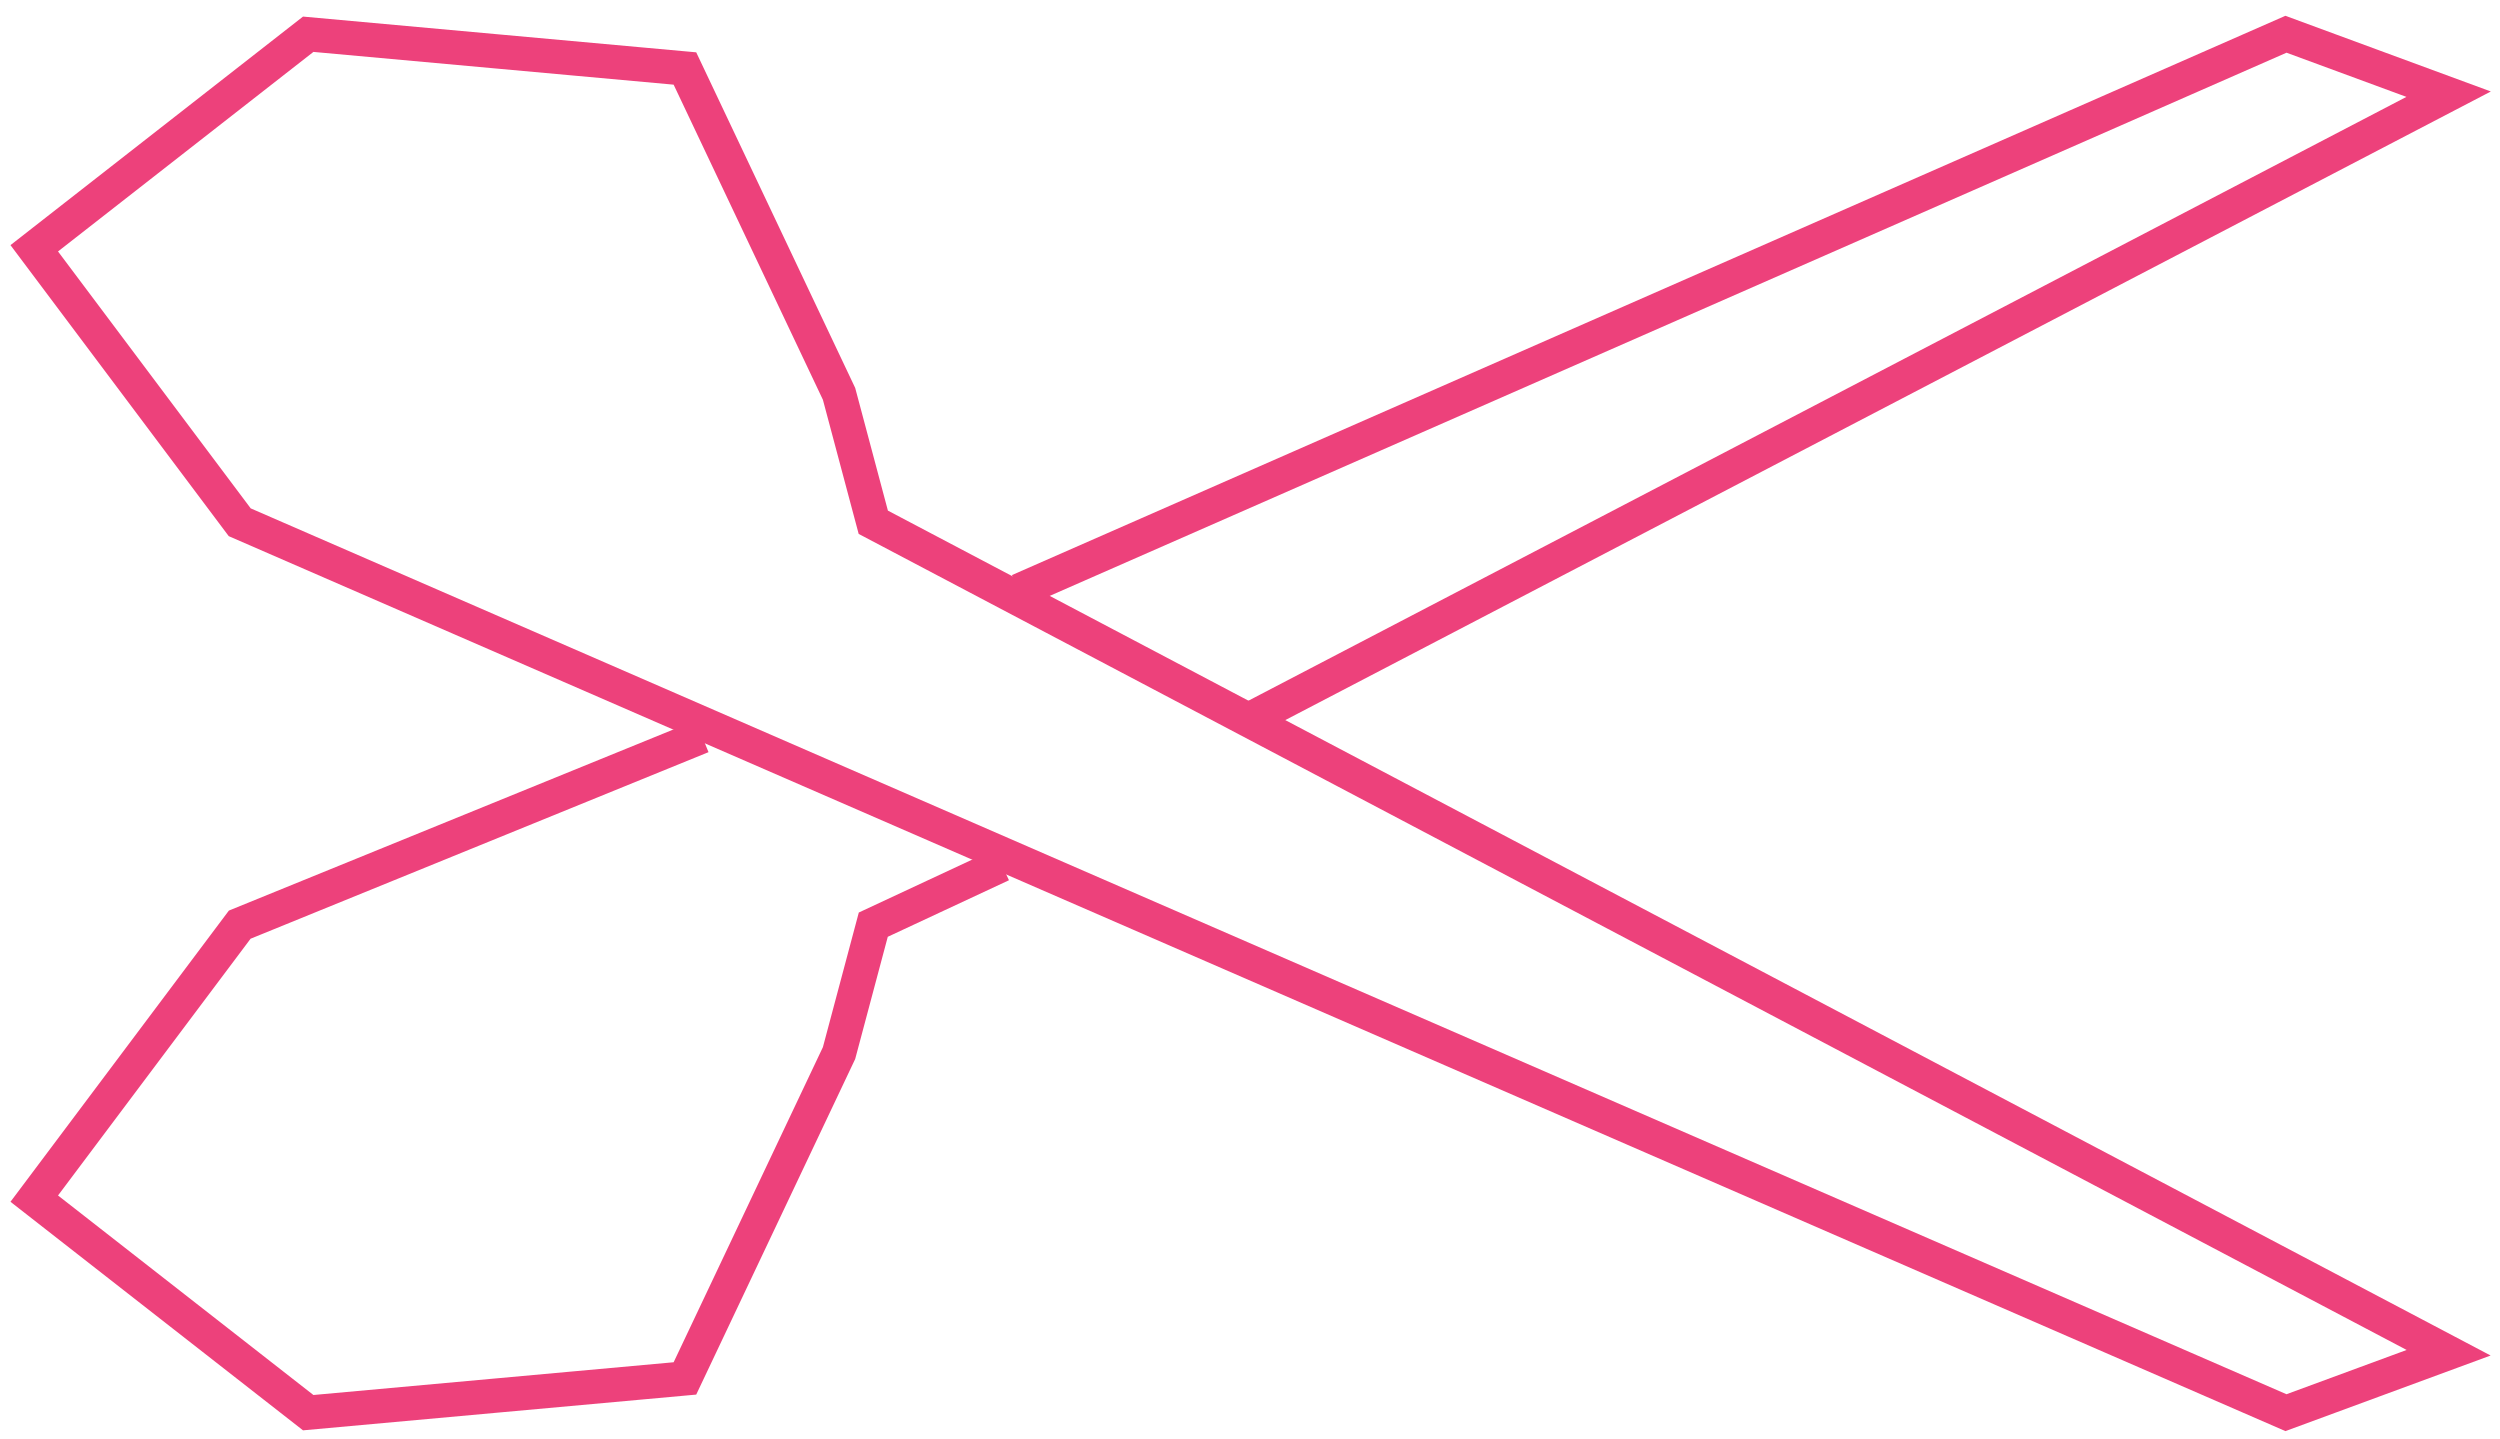
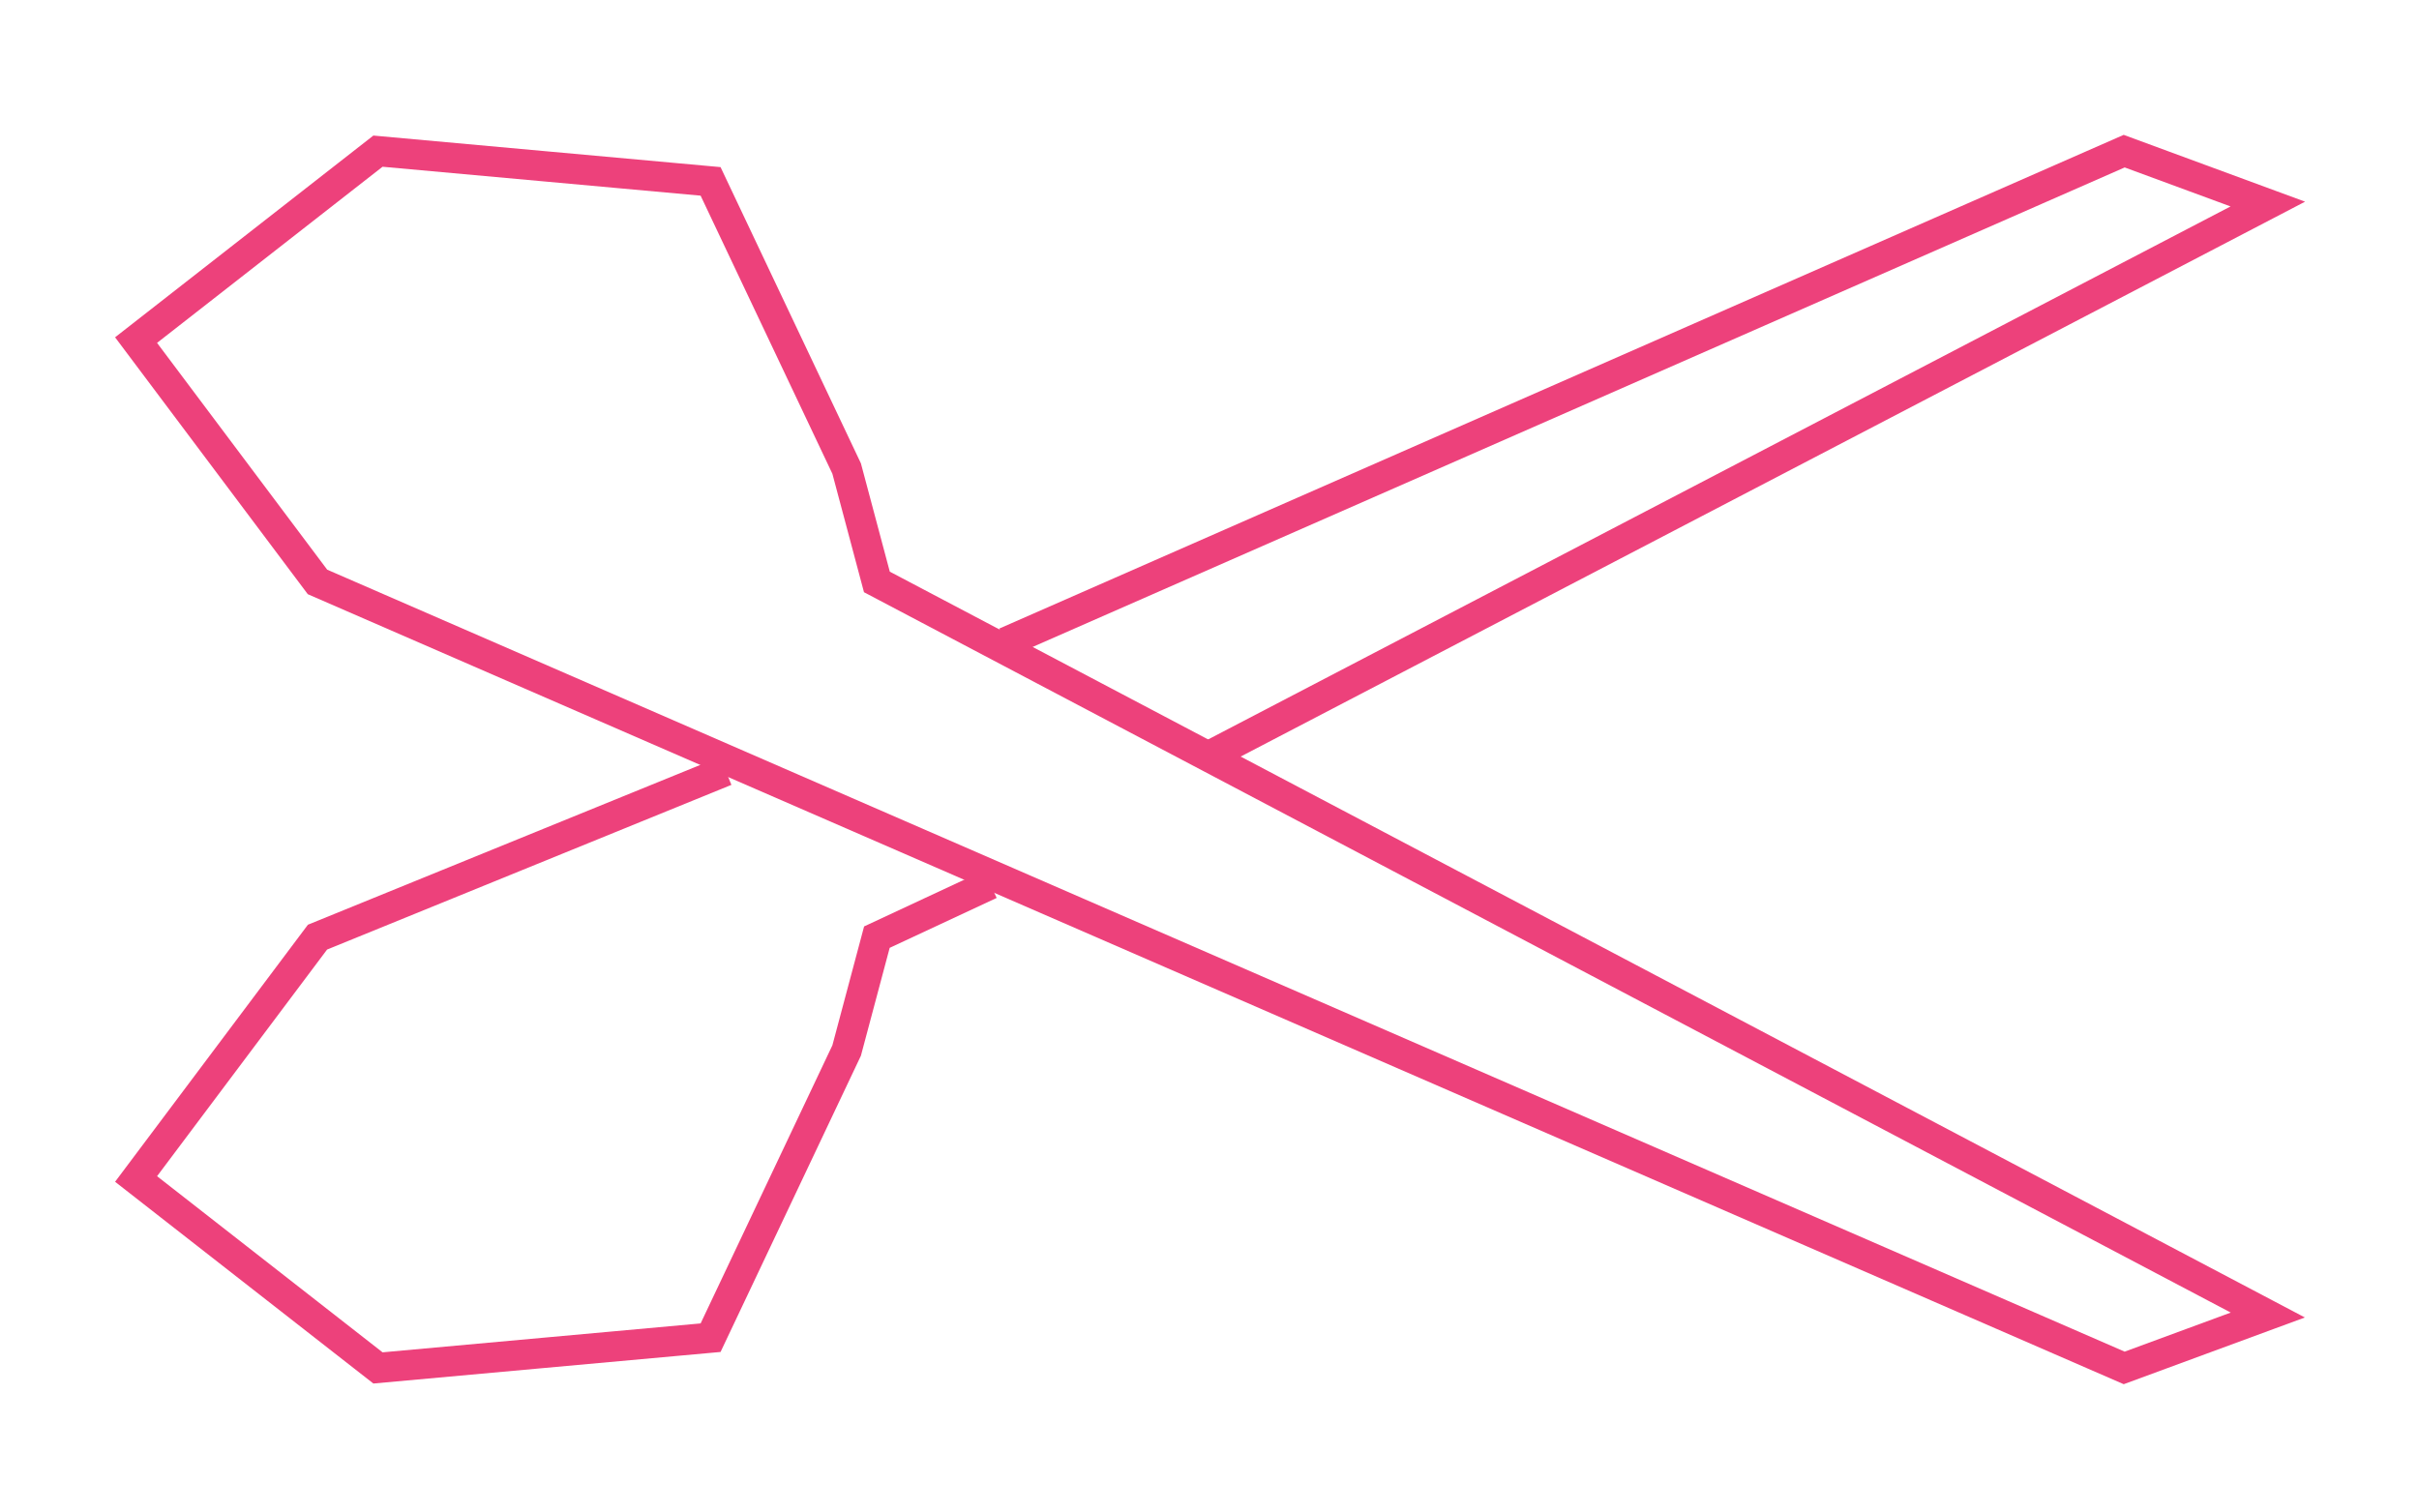
- <svg xmlns="http://www.w3.org/2000/svg" width="146" height="84" viewBox="0 0 146 84" fill="none">
-   <path d="M133.5 82.5L14 30.5L2 14.5L18 2L40 4L49 23L51 30.5L143 79L133.5 82.5Z" stroke="#ED417B" stroke-width="2" />
-   <path d="M59.5 34.5L133.5 2L143 5.5L73 42" stroke="#ED417B" stroke-width="2" />
-   <path d="M58.5 50.5L51 54L49 61.5L40 80.5L18 82.5L2 70C2 70 9.314 60.248 14 54L41 43" stroke="#ED417B" stroke-width="2" />
+ <svg xmlns="http://www.w3.org/2000/svg" width="160" height="100" viewBox="0 0 160 100" fill="none">
+   <path d="M140.5 90.5L21 38.5L9 22.5L25 10L47 12L56 31L58 38.5L150 87L140.5 90.5Z" stroke="#ED417B" stroke-width="2" />
+   <path d="M66.5 42.5L140.5 10L150 13.5L80 50" stroke="#ED417B" stroke-width="2" />
+   <path d="M65.5 58.5L58 62L56 69.5L47 88.5L25 90.5L9 78C9 78 16.314 68.248 21 62L48 51" stroke="#ED417B" stroke-width="2" />
</svg>
